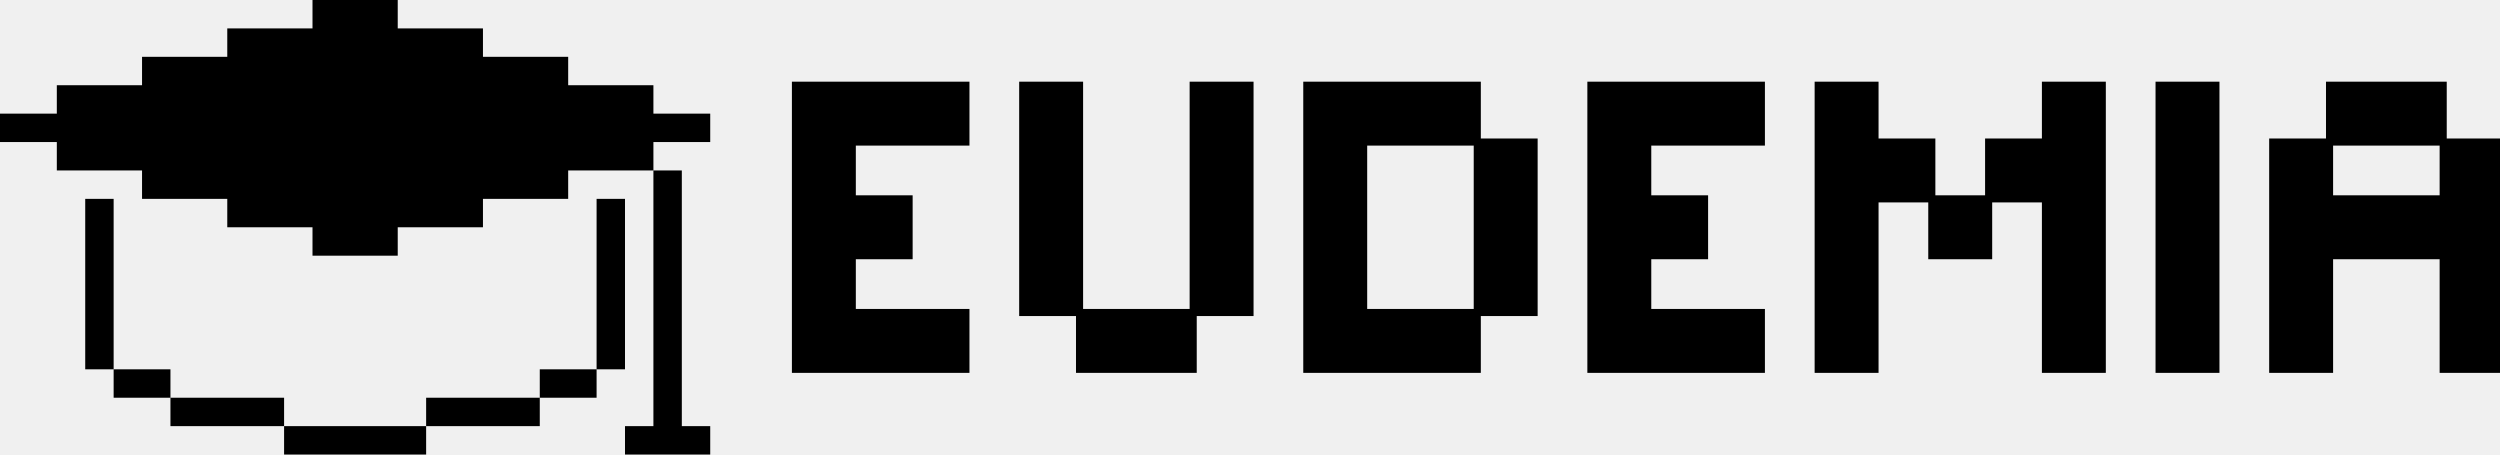
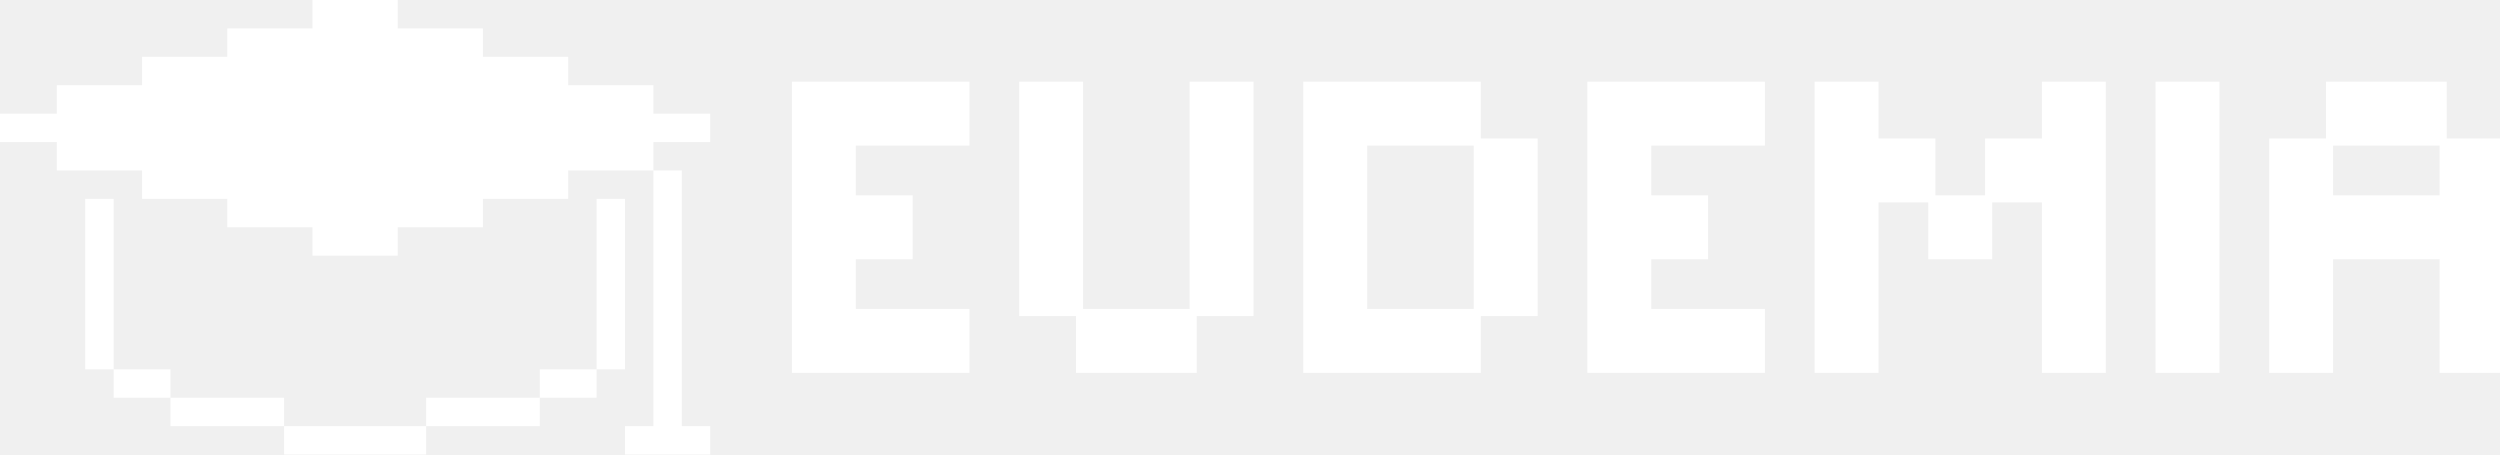
<svg xmlns="http://www.w3.org/2000/svg" id="eudemia-with-text-side" width="88" height="16" viewBox="0 0 88 16" preserveAspectRatio="xMidYMid meet" rendering="crispEdges" version="1.1">
  <defs id="defs1" />
-   <path id="12-1" style="fill:#000000;opacity:255;" d="M 11 0 L 11 1 L 10 1 L 9 1 L 8 1 L 8 2 L 7 2 L 6 2 L 5 2 L 5 3 L 4 3 L 3 3 L 2 3 L 2 4 L 1 4 L 0 4 L 0 5 L 1 5 L 2 5 L 2 6 L 3 6 L 4 6 L 5 6 L 5 7 L 6 7 L 7 7 L 8 7 L 8 8 L 9 8 L 10 8 L 11 8 L 11 9 L 12 9 L 13 9 L 14 9 L 14 8 L 15 8 L 16 8 L 17 8 L 17 7 L 18 7 L 19 7 L 20 7 L 20 6 L 21 6 L 22 6 L 23 6 L 23 5 L 24 5 L 25 5 L 25 4 L 24 4 L 23 4 L 23 3 L 22 3 L 21 3 L 20 3 L 20 2 L 19 2 L 18 2 L 17 2 L 17 1 L 16 1 L 15 1 L 14 1 L 14 0 L 13 0 L 12 0 L 11 0 z M 23 6 L 23 7 L 23 8 L 23 9 L 23 10 L 23 11 L 23 12 L 23 13 L 23 14 L 23 15 L 22 15 L 22 16 L 23 16 L 24 16 L 25 16 L 25 15 L 24 15 L 24 14 L 24 13 L 24 12 L 24 11 L 24 10 L 24 9 L 24 8 L 24 7 L 24 6 L 23 6 z M 3 7 L 3 8 L 3 9 L 3 10 L 3 11 L 3 12 L 3 13 L 4 13 L 4 12 L 4 11 L 4 10 L 4 9 L 4 8 L 4 7 L 3 7 z M 4 13 L 4 14 L 5 14 L 6 14 L 6 13 L 5 13 L 4 13 z M 6 14 L 6 15 L 7 15 L 8 15 L 9 15 L 10 15 L 10 14 L 9 14 L 8 14 L 7 14 L 6 14 z M 10 15 L 10 16 L 11 16 L 12 16 L 13 16 L 14 16 L 15 16 L 15 15 L 14 15 L 13 15 L 12 15 L 11 15 L 10 15 z M 15 15 L 16 15 L 17 15 L 18 15 L 19 15 L 19 14 L 18 14 L 17 14 L 16 14 L 15 14 L 15 15 z M 19 14 L 20 14 L 21 14 L 21 13 L 20 13 L 19 13 L 19 14 z M 21 13 L 22 13 L 22 12 L 22 11 L 22 10 L 22 9 L 22 8 L 22 7 L 21 7 L 21 8 L 21 9 L 21 10 L 21 11 L 21 12 L 21 13 z " />
-   <path id="29-4" style="fill:#000000;opacity:255;stroke:#000000;stroke-opacity:1;stroke-width:0.25;stroke-dasharray:none" d="M 28 3 L 28 4 L 28 5 L 28 6 L 28 7 L 28 8 L 28 9 L 28 10 L 28 11 L 28 12 L 28 13 L 29 13 L 30 13 L 31 13 L 32 13 L 33 13 L 34 13 L 34 12 L 34 11 L 33 11 L 32 11 L 31 11 L 30 11 L 30 10 L 30 9 L 31 9 L 32 9 L 32 8 L 32 7 L 31 7 L 30 7 L 30 6 L 30 5 L 31 5 L 32 5 L 33 5 L 34 5 L 34 4 L 34 3 L 33 3 L 32 3 L 31 3 L 30 3 L 29 3 L 28 3 z M 36 3 L 36 4 L 36 5 L 36 6 L 36 7 L 36 8 L 36 9 L 36 10 L 36 11 L 37 11 L 38 11 L 38 10 L 38 9 L 38 8 L 38 7 L 38 6 L 38 5 L 38 4 L 38 3 L 37 3 L 36 3 z M 38 11 L 38 12 L 38 13 L 39 13 L 40 13 L 41 13 L 42 13 L 42 12 L 42 11 L 41 11 L 40 11 L 39 11 L 38 11 z M 42 11 L 43 11 L 44 11 L 44 10 L 44 9 L 44 8 L 44 7 L 44 6 L 44 5 L 44 4 L 44 3 L 43 3 L 42 3 L 42 4 L 42 5 L 42 6 L 42 7 L 42 8 L 42 9 L 42 10 L 42 11 z M 46 3 L 46 4 L 46 5 L 46 6 L 46 7 L 46 8 L 46 9 L 46 10 L 46 11 L 46 12 L 46 13 L 47 13 L 48 13 L 49 13 L 50 13 L 51 13 L 52 13 L 52 12 L 52 11 L 51 11 L 50 11 L 49 11 L 48 11 L 48 10 L 48 9 L 48 8 L 48 7 L 48 6 L 48 5 L 49 5 L 50 5 L 51 5 L 52 5 L 52 4 L 52 3 L 51 3 L 50 3 L 49 3 L 48 3 L 47 3 L 46 3 z M 52 5 L 52 6 L 52 7 L 52 8 L 52 9 L 52 10 L 52 11 L 53 11 L 54 11 L 54 10 L 54 9 L 54 8 L 54 7 L 54 6 L 54 5 L 53 5 L 52 5 z M 56 3 L 56 4 L 56 5 L 56 6 L 56 7 L 56 8 L 56 9 L 56 10 L 56 11 L 56 12 L 56 13 L 57 13 L 58 13 L 59 13 L 60 13 L 61 13 L 62 13 L 62 12 L 62 11 L 61 11 L 60 11 L 59 11 L 58 11 L 58 10 L 58 9 L 59 9 L 60 9 L 60 8 L 60 7 L 59 7 L 58 7 L 58 6 L 58 5 L 59 5 L 60 5 L 61 5 L 62 5 L 62 4 L 62 3 L 61 3 L 60 3 L 59 3 L 58 3 L 57 3 L 56 3 z M 64 3 L 64 4 L 64 5 L 64 6 L 64 7 L 64 8 L 64 9 L 64 10 L 64 11 L 64 12 L 64 13 L 65 13 L 66 13 L 66 12 L 66 11 L 66 10 L 66 9 L 66 8 L 66 7 L 67 7 L 68 7 L 68 6 L 68 5 L 67 5 L 66 5 L 66 4 L 66 3 L 65 3 L 64 3 z M 68 7 L 68 8 L 68 9 L 69 9 L 70 9 L 70 8 L 70 7 L 69 7 L 68 7 z M 70 7 L 71 7 L 72 7 L 72 8 L 72 9 L 72 10 L 72 11 L 72 12 L 72 13 L 73 13 L 74 13 L 74 12 L 74 11 L 74 10 L 74 9 L 74 8 L 74 7 L 74 6 L 74 5 L 74 4 L 74 3 L 73 3 L 72 3 L 72 4 L 72 5 L 71 5 L 70 5 L 70 6 L 70 7 z M 76 3 L 76 4 L 76 5 L 76 6 L 76 7 L 76 8 L 76 9 L 76 10 L 76 11 L 76 12 L 76 13 L 77 13 L 78 13 L 78 12 L 78 11 L 78 10 L 78 9 L 78 8 L 78 7 L 78 6 L 78 5 L 78 4 L 78 3 L 77 3 L 76 3 z M 82 3 L 82 4 L 82 5 L 83 5 L 84 5 L 85 5 L 86 5 L 86 4 L 86 3 L 85 3 L 84 3 L 83 3 L 82 3 z M 86 5 L 86 6 L 86 7 L 85 7 L 84 7 L 83 7 L 82 7 L 82 6 L 82 5 L 81 5 L 80 5 L 80 6 L 80 7 L 80 8 L 80 9 L 80 10 L 80 11 L 80 12 L 80 13 L 81 13 L 82 13 L 82 12 L 82 11 L 82 10 L 82 9 L 83 9 L 84 9 L 85 9 L 86 9 L 86 10 L 86 11 L 86 12 L 86 13 L 87 13 L 88 13 L 88 12 L 88 11 L 88 10 L 88 9 L 88 8 L 88 7 L 88 6 L 88 5 L 87 5 L 86 5 z " />
+   <path id="12-1" style="fill:#ffffff;opacity:255" d="M 11 0 L 11 1 L 10 1 L 9 1 L 8 1 L 8 2 L 7 2 L 6 2 L 5 2 L 5 3 L 4 3 L 3 3 L 2 3 L 2 4 L 1 4 L 0 4 L 0 5 L 1 5 L 2 5 L 2 6 L 3 6 L 4 6 L 5 6 L 5 7 L 6 7 L 7 7 L 8 7 L 8 8 L 9 8 L 10 8 L 11 8 L 11 9 L 12 9 L 13 9 L 14 9 L 14 8 L 15 8 L 16 8 L 17 8 L 17 7 L 18 7 L 19 7 L 20 7 L 20 6 L 21 6 L 22 6 L 23 6 L 23 5 L 24 5 L 25 5 L 25 4 L 24 4 L 23 4 L 23 3 L 22 3 L 21 3 L 20 3 L 20 2 L 19 2 L 18 2 L 17 2 L 17 1 L 16 1 L 15 1 L 14 1 L 14 0 L 13 0 L 12 0 L 11 0 z M 23 6 L 23 7 L 23 8 L 23 9 L 23 10 L 23 11 L 23 12 L 23 13 L 23 14 L 23 15 L 22 15 L 22 16 L 23 16 L 24 16 L 25 16 L 25 15 L 24 15 L 24 14 L 24 13 L 24 12 L 24 11 L 24 10 L 24 9 L 24 8 L 24 7 L 24 6 L 23 6 z M 3 7 L 3 8 L 3 9 L 3 10 L 3 11 L 3 12 L 3 13 L 4 13 L 4 12 L 4 11 L 4 10 L 4 9 L 4 8 L 4 7 L 3 7 z M 4 13 L 4 14 L 5 14 L 6 14 L 6 13 L 5 13 L 4 13 z M 6 14 L 6 15 L 7 15 L 8 15 L 9 15 L 10 15 L 10 14 L 9 14 L 8 14 L 7 14 L 6 14 z M 10 15 L 10 16 L 11 16 L 12 16 L 13 16 L 14 16 L 15 16 L 15 15 L 14 15 L 13 15 L 12 15 L 11 15 L 10 15 z M 15 15 L 16 15 L 17 15 L 18 15 L 19 15 L 19 14 L 18 14 L 17 14 L 16 14 L 15 14 L 15 15 z M 19 14 L 20 14 L 21 14 L 21 13 L 20 13 L 19 13 L 19 14 z M 21 13 L 22 13 L 22 12 L 22 11 L 22 10 L 22 9 L 22 8 L 22 7 L 21 7 L 21 8 L 21 9 L 21 10 L 21 11 L 21 12 L 21 13 z " />
+   <path id="29-4" style="fill:#ffffff;opacity:255;stroke:#ffffff;stroke-opacity:1;stroke-width:0.25;stroke-dasharray:none" d="M 28 3 L 28 4 L 28 5 L 28 6 L 28 7 L 28 8 L 28 9 L 28 10 L 28 11 L 28 12 L 28 13 L 29 13 L 30 13 L 31 13 L 32 13 L 33 13 L 34 13 L 34 12 L 34 11 L 33 11 L 32 11 L 31 11 L 30 11 L 30 10 L 30 9 L 31 9 L 32 9 L 32 8 L 32 7 L 31 7 L 30 7 L 30 6 L 30 5 L 31 5 L 32 5 L 33 5 L 34 5 L 34 4 L 34 3 L 33 3 L 32 3 L 31 3 L 30 3 L 29 3 L 28 3 z M 36 3 L 36 4 L 36 5 L 36 6 L 36 7 L 36 8 L 36 9 L 36 10 L 36 11 L 37 11 L 38 11 L 38 10 L 38 9 L 38 8 L 38 7 L 38 6 L 38 5 L 38 4 L 38 3 L 37 3 L 36 3 z M 38 11 L 38 12 L 38 13 L 39 13 L 40 13 L 41 13 L 42 13 L 42 12 L 42 11 L 41 11 L 40 11 L 39 11 L 38 11 z M 42 11 L 43 11 L 44 11 L 44 10 L 44 9 L 44 8 L 44 7 L 44 6 L 44 5 L 44 4 L 44 3 L 43 3 L 42 3 L 42 4 L 42 5 L 42 6 L 42 7 L 42 8 L 42 9 L 42 10 L 42 11 z M 46 3 L 46 4 L 46 5 L 46 6 L 46 7 L 46 8 L 46 9 L 46 10 L 46 11 L 46 12 L 46 13 L 47 13 L 48 13 L 49 13 L 50 13 L 51 13 L 52 13 L 52 12 L 52 11 L 51 11 L 50 11 L 49 11 L 48 11 L 48 10 L 48 9 L 48 8 L 48 7 L 48 6 L 48 5 L 49 5 L 50 5 L 51 5 L 52 5 L 52 4 L 52 3 L 51 3 L 50 3 L 49 3 L 48 3 L 47 3 L 46 3 z M 52 5 L 52 6 L 52 7 L 52 8 L 52 9 L 52 10 L 52 11 L 53 11 L 54 11 L 54 10 L 54 9 L 54 8 L 54 7 L 54 6 L 54 5 L 53 5 L 52 5 z M 56 3 L 56 4 L 56 5 L 56 6 L 56 7 L 56 8 L 56 9 L 56 10 L 56 11 L 56 12 L 56 13 L 57 13 L 58 13 L 59 13 L 60 13 L 61 13 L 62 13 L 62 12 L 62 11 L 61 11 L 60 11 L 59 11 L 58 11 L 58 10 L 58 9 L 59 9 L 60 9 L 60 8 L 60 7 L 59 7 L 58 7 L 58 6 L 58 5 L 59 5 L 60 5 L 61 5 L 62 5 L 62 4 L 62 3 L 61 3 L 60 3 L 59 3 L 58 3 L 57 3 L 56 3 z M 64 3 L 64 4 L 64 5 L 64 6 L 64 7 L 64 8 L 64 9 L 64 10 L 64 11 L 64 12 L 64 13 L 65 13 L 66 13 L 66 12 L 66 11 L 66 10 L 66 9 L 66 8 L 66 7 L 67 7 L 68 7 L 68 6 L 68 5 L 67 5 L 66 5 L 66 4 L 66 3 L 65 3 L 64 3 z M 68 7 L 68 8 L 68 9 L 69 9 L 70 9 L 70 8 L 70 7 L 69 7 L 68 7 z M 70 7 L 71 7 L 72 7 L 72 8 L 72 9 L 72 10 L 72 11 L 72 12 L 72 13 L 73 13 L 74 13 L 74 12 L 74 11 L 74 10 L 74 9 L 74 8 L 74 7 L 74 6 L 74 5 L 74 4 L 74 3 L 73 3 L 72 3 L 72 4 L 72 5 L 71 5 L 70 5 L 70 6 L 70 7 z M 76 3 L 76 4 L 76 5 L 76 6 L 76 7 L 76 8 L 76 9 L 76 10 L 76 11 L 76 12 L 76 13 L 77 13 L 78 13 L 78 12 L 78 11 L 78 10 L 78 9 L 78 8 L 78 7 L 78 6 L 78 5 L 78 4 L 78 3 L 77 3 L 76 3 z M 82 3 L 82 4 L 82 5 L 83 5 L 84 5 L 85 5 L 86 5 L 86 4 L 86 3 L 85 3 L 84 3 L 83 3 L 82 3 z M 86 5 L 86 6 L 86 7 L 85 7 L 84 7 L 83 7 L 82 7 L 82 6 L 82 5 L 81 5 L 80 5 L 80 6 L 80 7 L 80 8 L 80 9 L 80 10 L 80 11 L 80 12 L 80 13 L 81 13 L 82 13 L 82 12 L 82 11 L 82 10 L 82 9 L 83 9 L 84 9 L 85 9 L 86 9 L 86 10 L 86 11 L 86 12 L 86 13 L 87 13 L 88 13 L 88 12 L 88 11 L 88 10 L 88 9 L 88 8 L 88 7 L 88 6 L 88 5 L 87 5 L 86 5 z " />
</svg>
